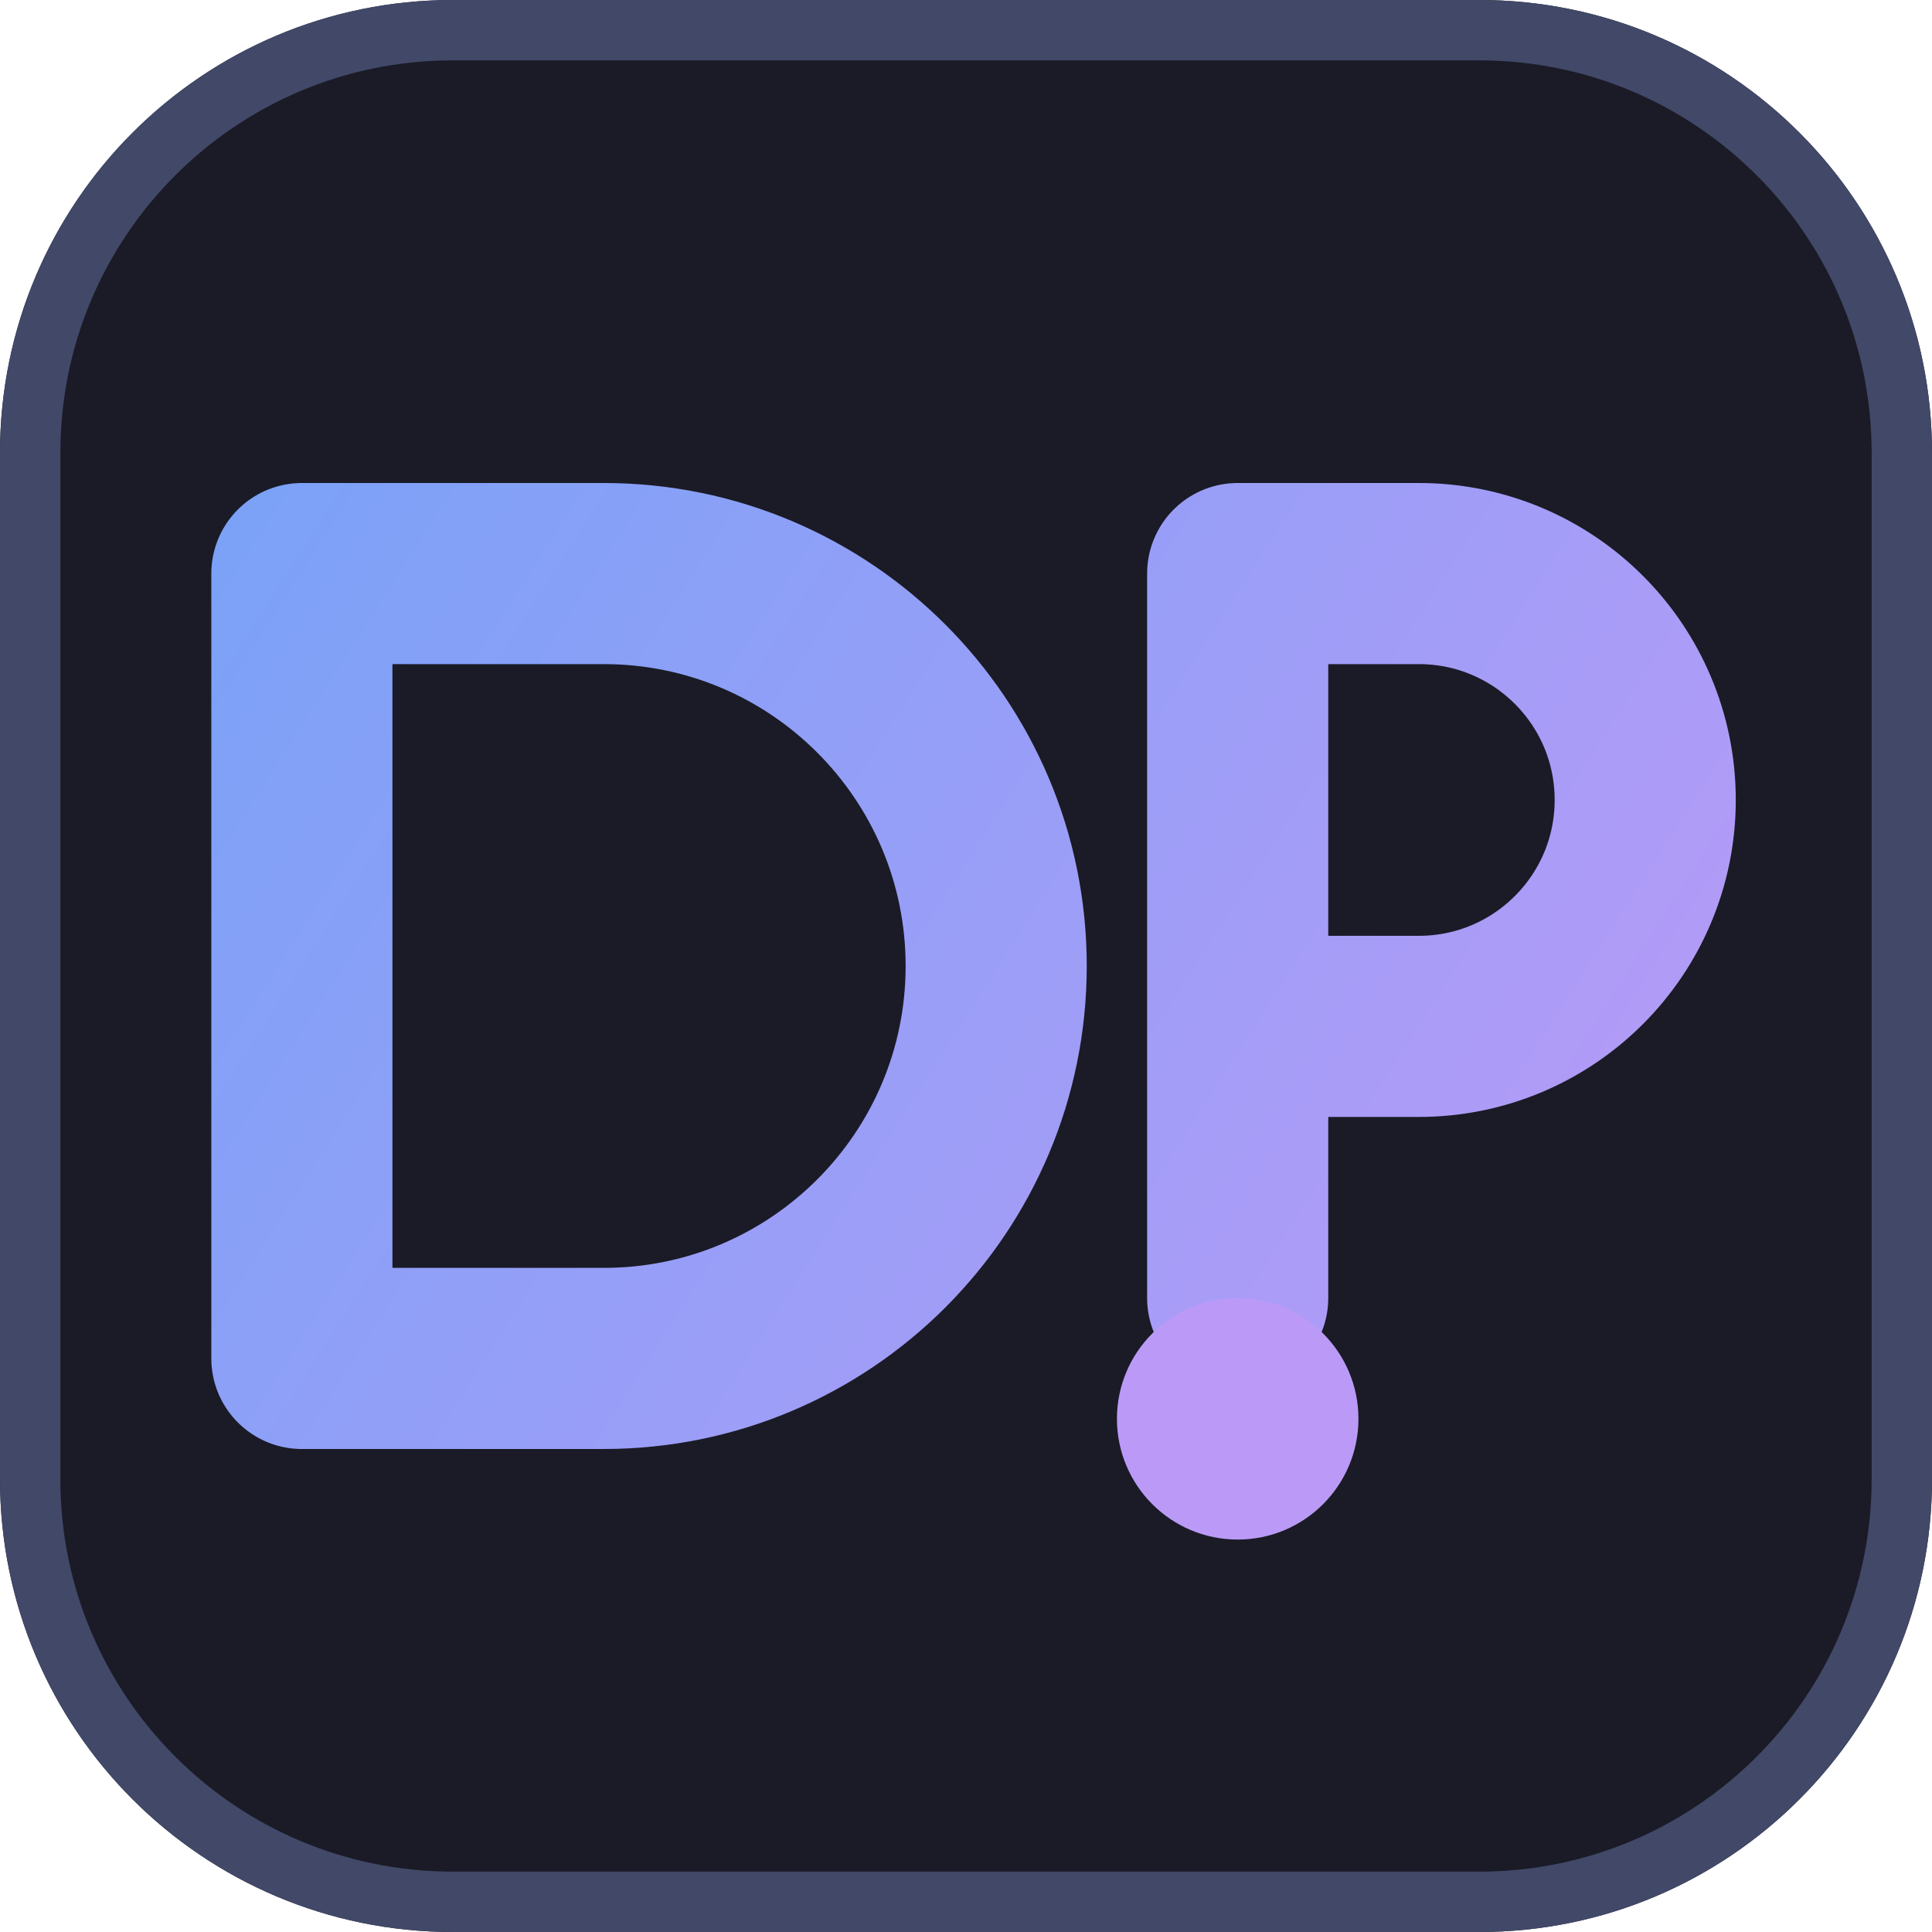
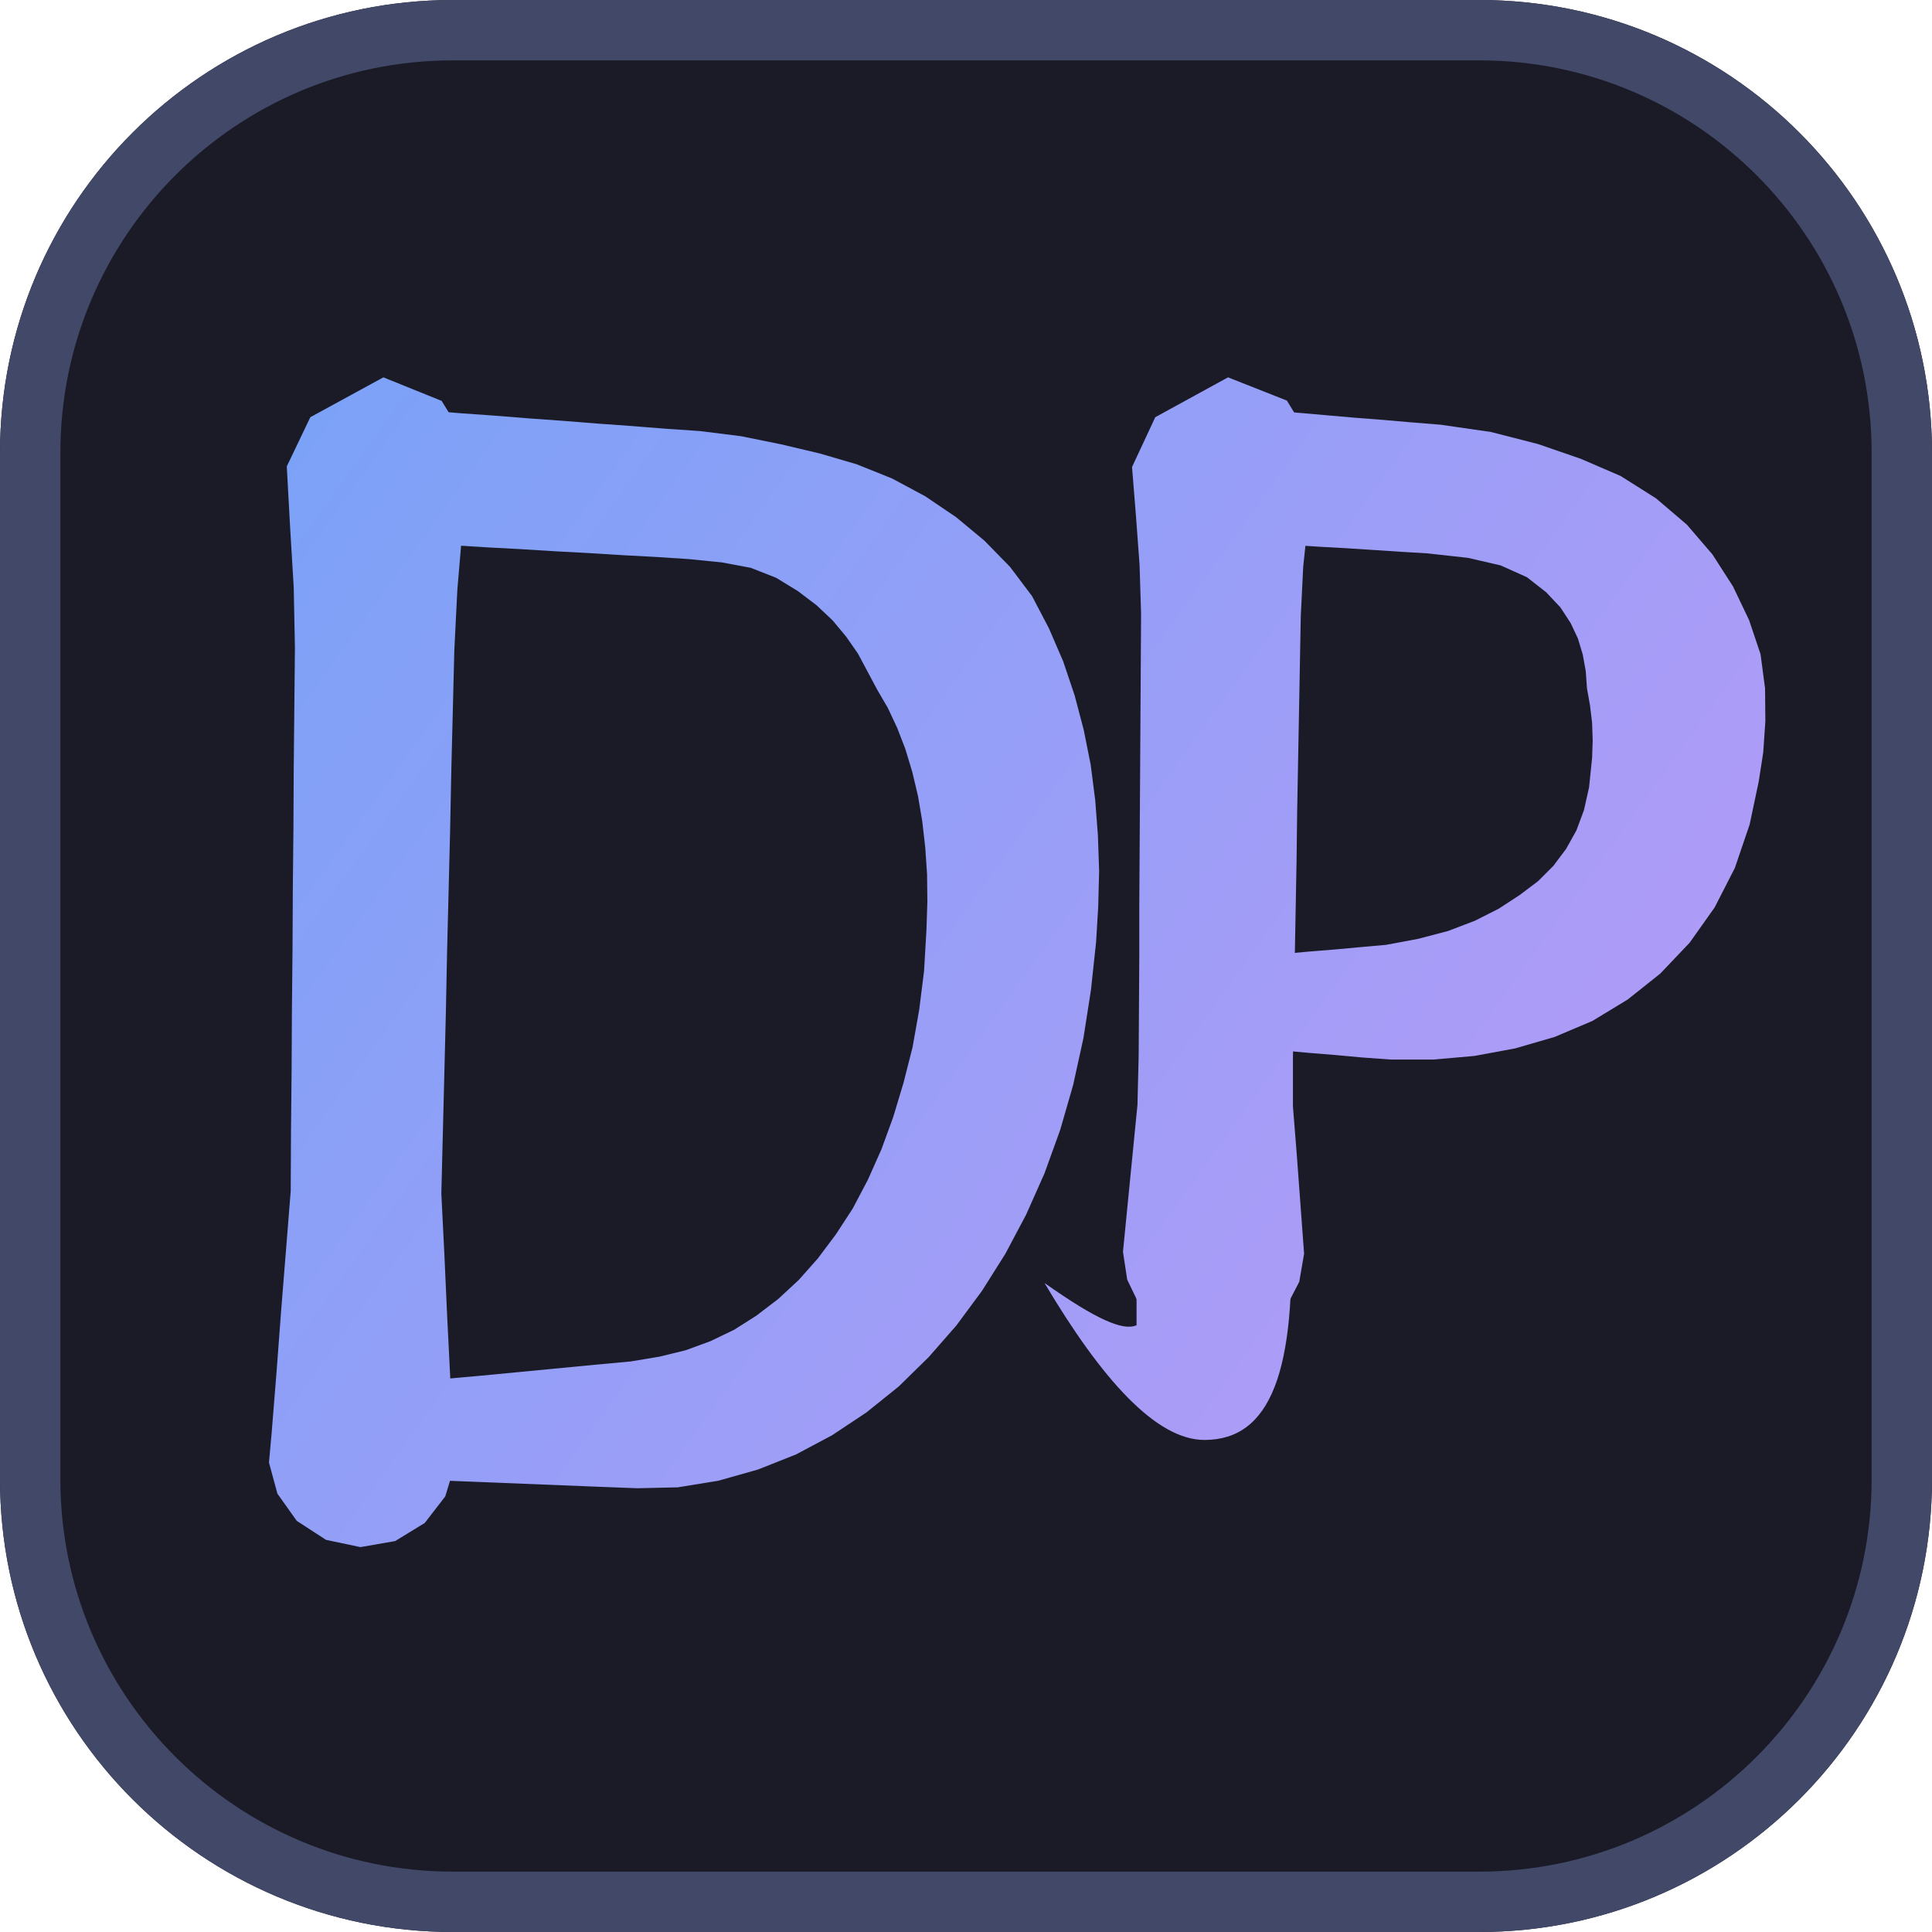
<svg xmlns="http://www.w3.org/2000/svg" viewBox="0 0 64 64" role="img" aria-labelledby="t">
  <defs>
-     <linearGradient id="dp-g" x1="7" y1="16" x2="57" y2="48" gradientUnits="userSpaceOnUse">
+     <linearGradient id="dp-g" x1="8" y1="14" x2="58" y2="50" gradientUnits="userSpaceOnUse">
      <stop offset="0" stop-color="#7aa2f7" />
      <stop offset="1" stop-color="#bb9af7" />
    </linearGradient>
  </defs>
  <rect width="64" height="64" rx="15" fill="#1a1b26" />
  <rect x="1" y="1" width="62" height="62" rx="14" fill="none" stroke="#414868" stroke-width="2" />
-   <g fill="none" stroke="url(#dp-g)" stroke-width="6" stroke-linecap="round" stroke-linejoin="round">
-     <path d="M10 19H20A13 13 0 0 1 20 45H10Z" />
-     <path d="M41 43V19H47A7.5 7.5 0 0 1 47 34H41" />
+   <g fill="url(#dp-g)">
+     <path d="M9.50 15.45 L9.61 17.46 L9.73 19.46 L9.77 21.46 L9.75 23.46 L9.73 25.46 L9.72 27.46 L9.70 29.46 L9.69 31.46 L9.67 33.46 L9.66 35.46 L9.64 37.46 L9.63 39.46 L9.47 41.46 L9.31 43.46 L9.16 45.46 L9.00 47.45 L8.91 48.45 L9.19 49.48 L9.83 50.38 L10.80 51.01 L11.94 51.25 L13.09 51.05 L14.07 50.45 L14.75 49.57 L15.06 48.55 L15.00 47.55 L14.91 45.54 L14.81 43.54 L14.72 41.54 L14.62 39.54 L14.67 37.54 L14.72 35.54 L14.77 33.54 L14.81 31.54 L14.86 29.54 L14.91 27.54 L14.95 25.54 L15.00 23.54 L15.05 21.54 L15.15 19.54 L15.32 17.54 L15.50 15.55 L15.75 15.10 L14.63 13.28 L12.70 12.50 L10.28 13.82Z" />
+     <path d="M13.85 18.00 L14.98 18.06 L16.10 18.13 L17.23 18.19 L18.36 18.26 L19.48 18.32 L20.61 18.39 L21.73 18.45 L22.81 18.52 L23.91 18.63 L24.87 18.81 L25.71 19.14 L26.43 19.58 L27.05 20.05 L27.58 20.55 L28.03 21.09 L28.42 21.65 L28.74 22.25 L29.06 22.85 L29.41 23.45 L29.72 24.11 L29.99 24.81 L30.22 25.57 L30.41 26.37 L30.55 27.20 L30.65 28.07 L30.71 28.96 L30.72 29.87 L30.69 30.80 L30.61 32.17 L30.45 33.45 L30.23 34.69 L29.93 35.87 L29.59 37.00 L29.20 38.07 L28.75 39.08 L28.25 40.03 L27.69 40.89 L27.09 41.69 L26.46 42.40 L25.78 43.03 L25.06 43.58 L24.32 44.05 L23.53 44.43 L22.71 44.73 L21.85 44.94 L20.89 45.10 L19.70 45.21 L18.45 45.33 L17.20 45.45 L15.95 45.57 L14.71 45.68 L13.46 45.80 L12.97 45.89 L12.53 46.13 L12.18 46.49 L11.97 46.95 L11.90 47.44 L11.99 47.93 L12.23 48.37 L12.59 48.72 L13.05 48.93 L13.54 49.00 L14.79 49.05 L16.05 49.10 L17.30 49.15 L18.55 49.20 L19.80 49.25 L21.11 49.30 L22.45 49.27 L23.80 49.05 L25.11 48.68 L26.37 48.18 L27.57 47.54 L28.70 46.79 L29.77 45.93 L30.76 44.96 L31.68 43.91 L32.53 42.76 L33.30 41.54 L33.99 40.24 L34.60 38.87 L35.12 37.43 L35.55 35.94 L35.89 34.39 L36.14 32.79 L36.31 31.20 L36.38 30.03 L36.41 28.85 L36.37 27.68 L36.28 26.50 L36.13 25.33 L35.90 24.18 L35.60 23.04 L35.22 21.91 L34.75 20.82 L34.19 19.75 L33.46 18.78 L32.61 17.91 L31.67 17.13 L30.65 16.44 L29.55 15.85 L28.38 15.38 L27.15 15.02 L25.88 14.72 L24.55 14.45 L23.19 14.28 L22.02 14.20 L20.89 14.11 L19.77 14.03 L18.64 13.94 L17.52 13.86 L16.40 13.77 L15.27 13.69 L14.15 13.60 L13.83 13.41 L12.46 14.15 L11.81 15.54 L12.68 17.37Z" />
+     <path d="M37.50 15.47 L37.63 17.09 L37.75 18.72 L37.80 20.34 L37.79 21.97 L37.78 23.59 L37.77 25.22 L37.76 26.84 L37.75 28.47 L37.74 30.10 L37.74 31.72 L37.73 33.35 L37.72 34.97 L37.68 36.60 L37.52 38.22 L37.36 39.84 L37.20 41.47 L37.34 42.39 L37.75 43.24 L38.41 43.91 L39.24 44.34 L40.17 44.50 L41.09 44.36 L41.94 43.95 L42.61 43.29 L43.04 42.46 L43.20 41.53 L43.08 39.91 L42.96 38.28 L42.83 36.65 L42.83 35.03 L42.86 33.40 L42.89 31.78 L42.92 30.15 L42.95 28.53 L42.97 26.91 L43.00 25.28 L43.03 23.66 L43.06 22.03 L43.09 20.41 L43.17 18.78 L43.34 17.16 L43.50 15.53 L43.74 15.09 L42.63 13.27 L40.68 12.50 L38.27 13.82Z" />
+     <path d="M41.84 17.99 L42.76 18.05 L43.68 18.11 L44.59 18.16 L45.51 18.22 L46.43 18.28 L47.27 18.33 L48.63 18.48 L49.71 18.73 L50.58 19.12 L51.22 19.62 L51.69 20.12 L52.03 20.64 L52.27 21.15 L52.43 21.68 L52.53 22.23 L52.57 22.80 L52.67 23.36 L52.74 23.94 L52.76 24.53 L52.74 25.11 L52.64 26.08 L52.47 26.84 L52.22 27.51 L51.88 28.12 L51.46 28.68 L50.95 29.19 L50.34 29.65 L49.65 30.10 L48.86 30.50 L47.97 30.84 L46.98 31.10 L45.91 31.30 L45.12 31.37 L44.25 31.45 L43.38 31.52 L42.50 31.60 L42.01 31.68 L41.56 31.91 L41.21 32.26 L40.98 32.71 L40.90 33.20 L40.98 33.69 L41.21 34.14 L41.56 34.49 L42.01 34.72 L42.50 34.80 L43.38 34.88 L44.25 34.95 L45.12 35.03 L46.09 35.10 L47.47 35.10 L48.84 34.98 L50.19 34.73 L51.50 34.35 L52.75 33.82 L53.92 33.11 L55.00 32.25 L55.97 31.23 L56.80 30.06 L57.47 28.75 L57.96 27.31 L58.26 25.89 L58.41 24.92 L58.48 23.89 L58.47 22.80 L58.32 21.67 L57.94 20.54 L57.41 19.43 L56.73 18.37 L55.88 17.38 L54.86 16.51 L53.69 15.77 L52.37 15.20 L50.95 14.71 L49.39 14.31 L47.73 14.07 L46.74 13.99 L45.82 13.91 L44.91 13.84 L43.99 13.76 L43.08 13.68 L42.16 13.61 L41.84 13.41 L40.47 14.14 L39.81 15.53 L40.67 17.36Z" />
+     <path d="M42.75 40.5 C42.95 45.4 42.1 47.7 39.9 47.7 C38.3 47.7 36.5 45.7 34.6 42.5 C36.3 43.7 37.2 44.1 37.65 43.9 L37.65 40.5 Z" />
  </g>
-   <circle cx="41" cy="47" r="4" fill="#bb9af7" />
</svg>
